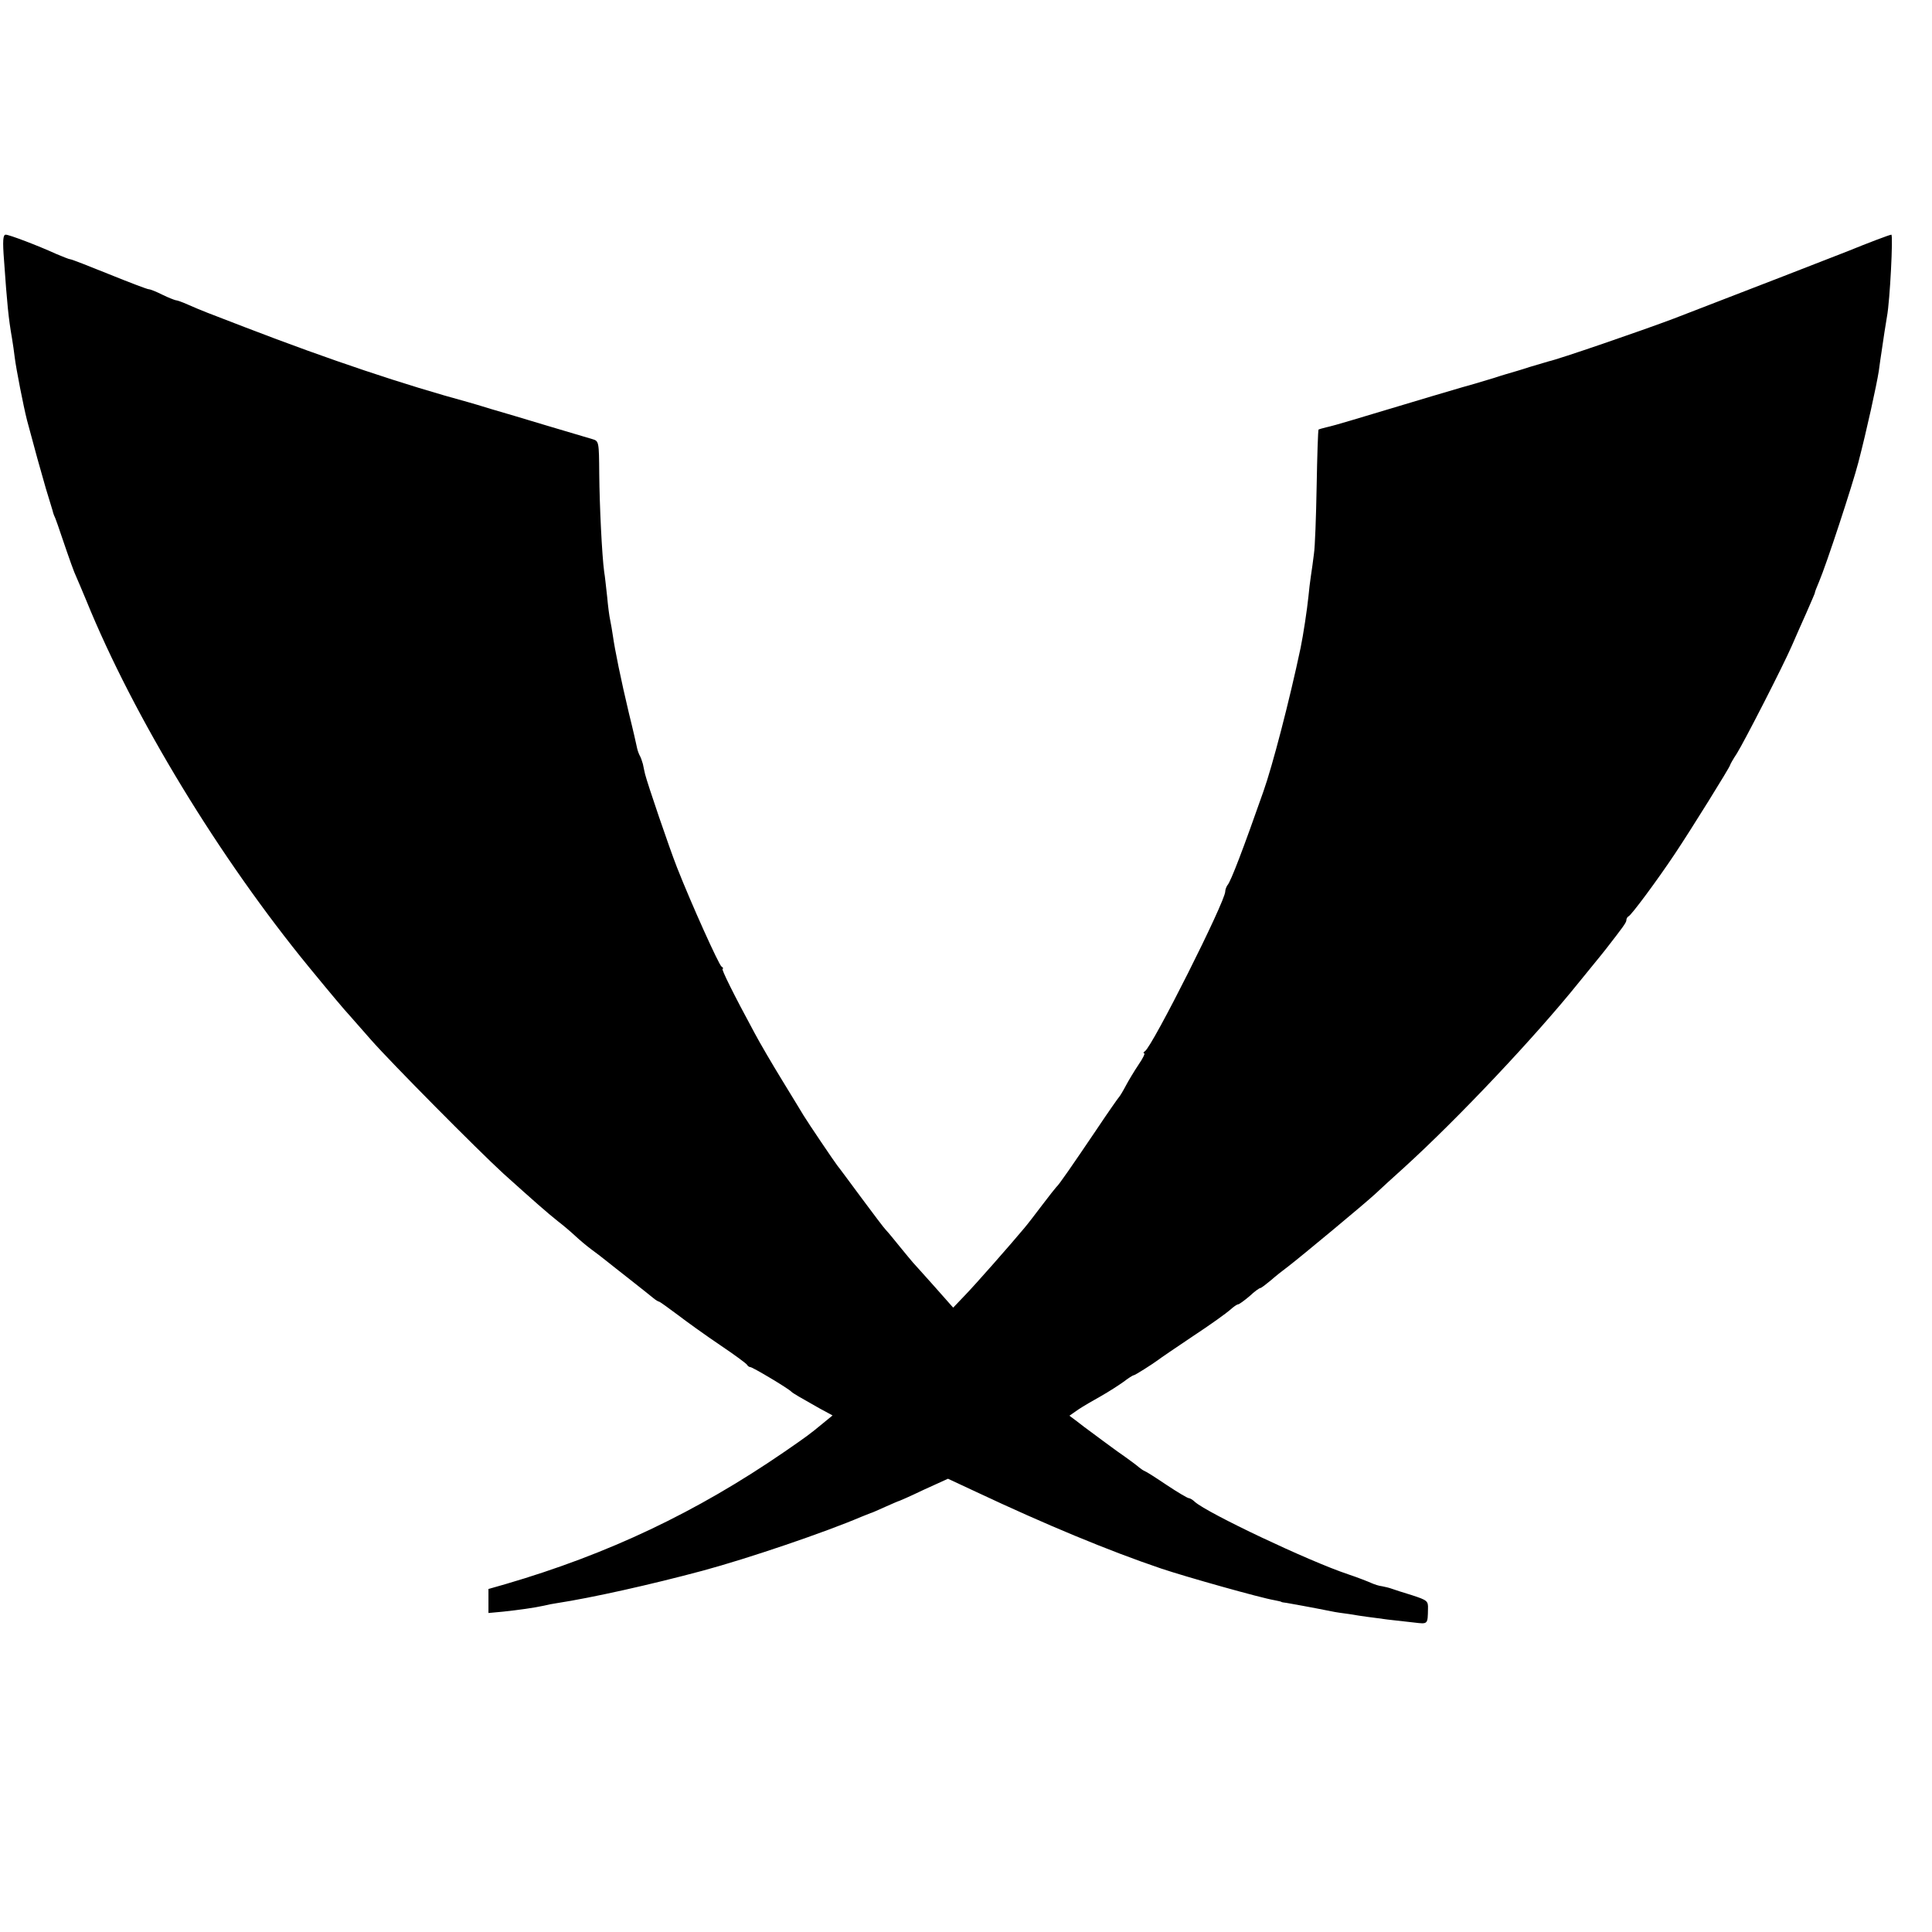
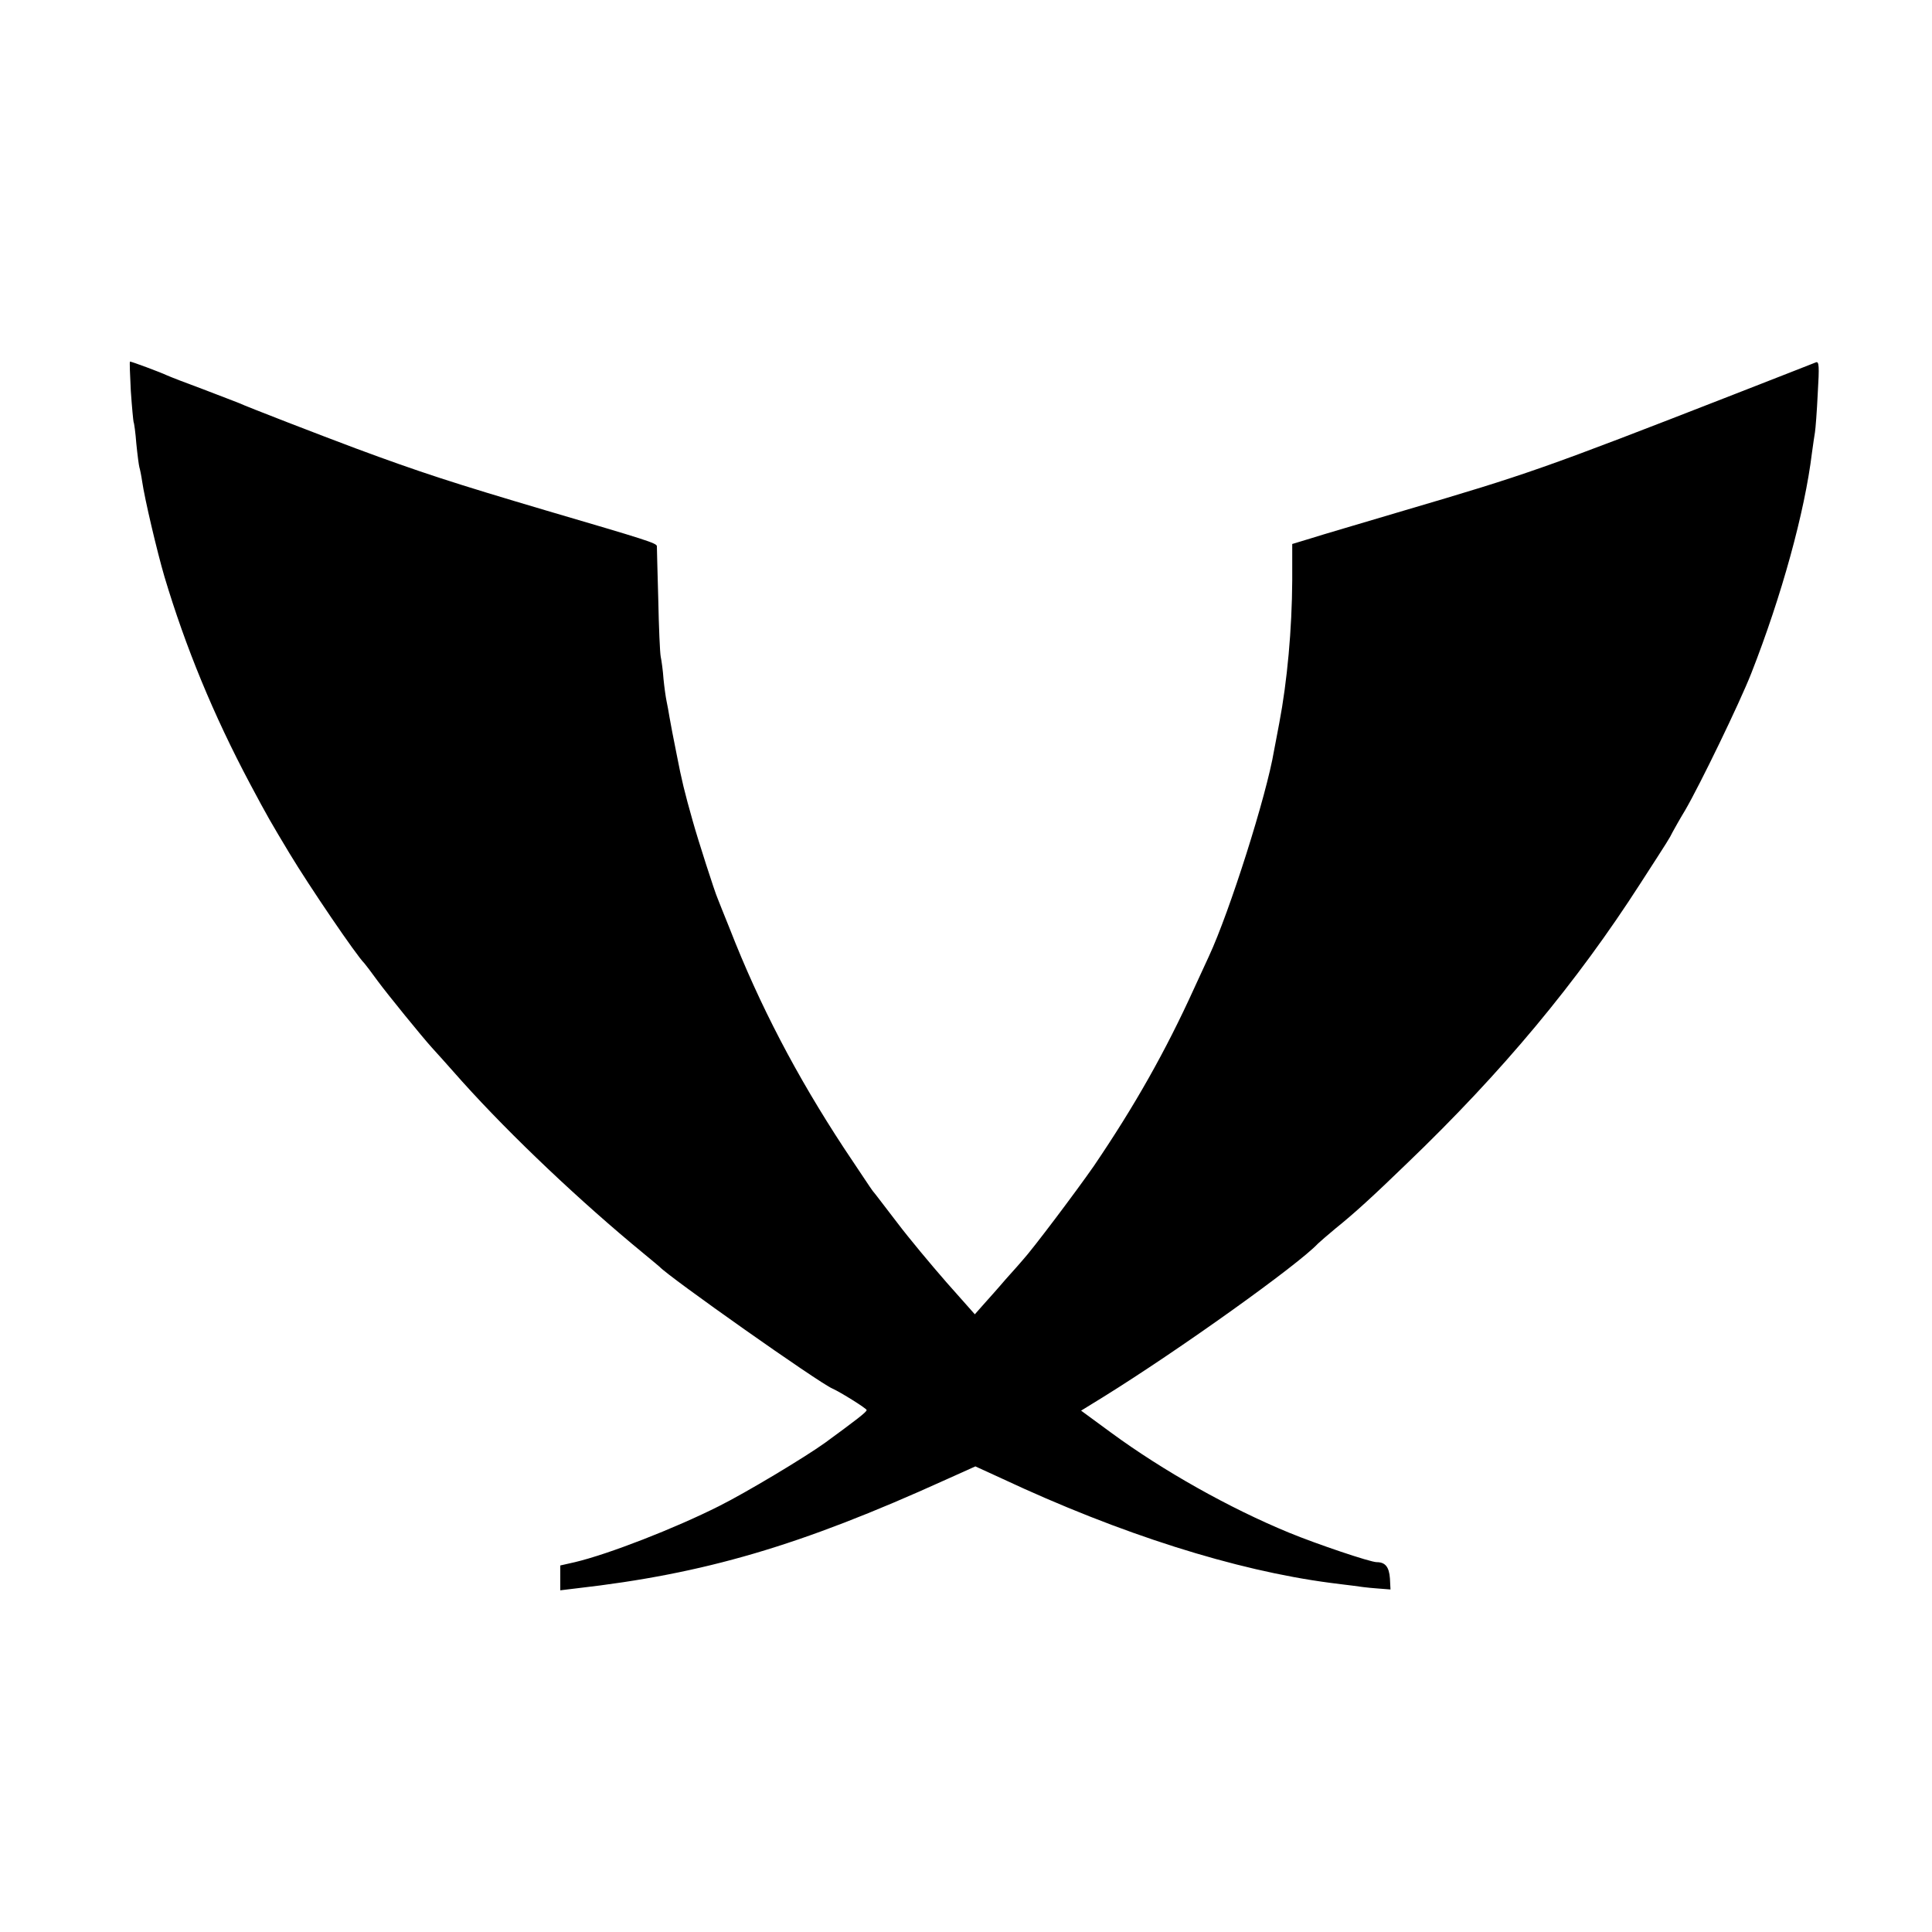
- <svg xmlns="http://www.w3.org/2000/svg" version="1.0" width="708pt" height="708pt" viewBox="0 0 708 708" preserveAspectRatio="xMidYMid meet">
-   <g transform="translate(0,708) scale(0.1,-0.1)" fill="#000000" stroke="none">
-     <path d="M15 6123 c11 -156 16 -209 29 -283 3 -19 8 -51 10 -70 5 -41 32 -179 45 -230 31 -116 47 -174 69 -250 14 -47 27 -87 27 -90 1 -3 4 -12 8 -20 3 -8 13 -35 21 -60 33 -97 47 -136 56 -155 5 -11 21 -49 36 -85 174 -428 489 -945 817 -1345 82 -100 131 -158 147 -175 8 -9 44 -50 80 -91 71 -81 390 -403 485 -490 109 -98 161 -144 199 -174 21 -16 50 -41 65 -55 15 -14 40 -35 56 -47 17 -12 41 -31 55 -42 14 -11 54 -43 90 -71 36 -28 73 -58 83 -66 9 -8 20 -14 22 -14 3 0 33 -22 68 -48 34 -26 105 -77 157 -112 52 -35 97 -68 98 -72 2 -4 8 -8 12 -8 8 0 139 -78 150 -90 6 -6 32 -21 103 -61 l48 -26 -33 -27 c-52 -43 -59 -48 -143 -106 -323 -222 -646 -375 -1022 -485 l-63 -18 0 -44 0 -44 54 5 c56 6 114 14 150 22 11 3 32 7 46 9 130 20 345 68 535 119 167 45 449 141 580 197 17 7 32 13 35 14 3 0 27 11 54 23 27 12 50 22 52 22 1 0 42 18 90 41 l88 40 105 -49 c253 -119 484 -215 676 -280 89 -30 366 -108 415 -116 14 -3 25 -5 25 -6 0 -1 9 -3 20 -4 17 -3 85 -15 165 -31 13 -3 42 -7 65 -10 22 -4 51 -8 65 -10 14 -2 48 -6 75 -10 28 -3 71 -8 98 -11 50 -6 49 -7 50 51 1 28 -3 31 -58 49 -33 10 -67 21 -75 24 -8 3 -24 7 -35 9 -11 1 -29 7 -40 12 -11 5 -49 20 -85 32 -144 48 -515 224 -561 265 -8 8 -19 14 -23 14 -4 0 -40 21 -79 47 -40 27 -76 50 -82 52 -5 2 -14 8 -20 13 -5 5 -41 32 -80 59 -38 28 -81 59 -95 70 -14 10 -38 28 -53 40 l-28 21 33 23 c18 12 56 34 83 49 28 16 64 39 82 52 17 13 34 24 37 24 5 0 68 40 91 57 6 5 62 43 126 86 64 42 125 86 137 97 12 11 25 20 29 20 4 0 23 14 42 30 18 17 36 30 40 30 3 0 20 13 38 28 17 15 46 38 65 52 48 37 278 228 318 265 19 18 66 61 105 96 200 182 481 480 641 679 38 47 73 90 79 97 5 7 15 18 20 25 62 80 75 97 75 106 0 6 4 12 8 14 10 4 105 132 169 228 59 88 203 320 203 326 0 2 11 22 25 43 28 45 170 322 202 396 12 28 36 82 53 120 17 39 31 71 31 73 -1 1 6 19 15 40 28 66 123 356 144 437 31 119 67 284 75 335 3 25 8 56 10 70 5 37 17 113 20 130 11 58 23 300 16 300 -6 0 -90 -32 -161 -61 -45 -18 -373 -145 -635 -246 -119 -45 -425 -150 -459 -157 -6 -2 -38 -11 -71 -21 -33 -11 -62 -19 -65 -20 -3 -1 -32 -9 -65 -20 -33 -10 -64 -19 -70 -21 -14 -3 -246 -72 -455 -135 -36 -11 -76 -22 -90 -25 -13 -3 -26 -7 -28 -8 -2 -2 -5 -95 -7 -207 -2 -112 -6 -224 -10 -249 -3 -25 -8 -61 -11 -80 -3 -19 -7 -53 -9 -75 -5 -49 -19 -142 -29 -190 -41 -194 -103 -432 -136 -525 -73 -208 -120 -332 -132 -344 -4 -6 -8 -16 -8 -23 0 -37 -266 -566 -294 -585 -6 -4 -7 -8 -3 -8 4 0 -5 -19 -21 -42 -16 -24 -37 -59 -47 -78 -10 -19 -21 -37 -24 -40 -3 -3 -41 -57 -83 -120 -90 -133 -138 -203 -147 -210 -3 -3 -26 -32 -51 -65 -25 -33 -54 -71 -66 -85 -50 -60 -181 -209 -219 -248 l-42 -44 -69 78 c-38 42 -73 82 -79 88 -5 6 -27 32 -48 58 -21 26 -43 53 -50 60 -7 7 -47 60 -90 118 -43 58 -82 111 -88 118 -11 14 -107 156 -124 184 -5 9 -41 67 -78 128 -38 62 -83 139 -101 173 -78 144 -124 237 -118 237 4 0 2 4 -4 8 -10 7 -109 226 -163 363 -29 74 -108 306 -117 342 -2 9 -6 26 -8 37 -3 11 -8 25 -11 30 -3 5 -8 18 -10 27 -2 10 -15 68 -30 128 -30 126 -52 235 -59 285 -3 19 -7 45 -10 58 -3 13 -8 51 -11 85 -4 34 -8 76 -11 92 -8 59 -17 242 -18 359 -1 118 -1 120 -26 127 -14 4 -88 26 -165 49 -77 23 -169 51 -205 61 -36 11 -72 22 -80 24 -239 65 -511 156 -820 275 -146 56 -157 60 -212 84 -20 9 -40 16 -45 16 -4 1 -26 9 -48 20 -22 11 -44 20 -50 20 -5 0 -71 25 -145 55 -74 30 -138 55 -143 55 -4 0 -26 9 -50 19 -68 31 -173 71 -186 71 -10 0 -12 -21 -6 -97z" />
+ <svg xmlns="http://www.w3.org/2000/svg" version="1.0" width="700pt" height="700pt" viewBox="0 0 700 700" preserveAspectRatio="xMidYMid meet">
+   <g transform="translate(0,700) scale(0.1,-0.1)" fill="#000000" stroke="none">
+     <path d="M474 5583 c4 -59 9 -109 10 -112 2 -3 7 -39 10 -79 4 -40 9 -78 11 -85 2 -6 7 -30 10 -51 9 -63 54 -254 81 -346 76 -254 177 -500 310 -750 65 -122 74 -137 143 -252 71 -118 243 -371 271 -398 3 -3 25 -32 49 -65 37 -50 159 -200 196 -241 6 -6 55 -61 110 -123 179 -199 431 -437 655 -621 30 -25 57 -47 60 -50 31 -35 578 -421 626 -441 29 -13 124 -72 124 -78 0 -7 -38 -36 -150 -118 -75 -54 -287 -181 -385 -230 -161 -81 -400 -174 -522 -203 l-53 -12 0 -45 0 -45 58 7 c466 53 810 154 1337 393 l109 49 96 -44 c429 -201 846 -333 1190 -378 25 -3 61 -8 80 -10 19 -3 58 -8 87 -10 l51 -4 -2 40 c-3 42 -17 59 -48 59 -23 0 -216 65 -318 107 -216 89 -456 224 -644 362 l-109 80 78 48 c279 173 709 481 780 557 6 6 35 31 65 56 66 53 133 114 258 235 346 332 614 654 846 1015 104 161 104 161 116 185 6 11 26 47 46 80 53 91 197 388 239 495 110 280 194 585 220 799 4 30 9 63 11 75 2 12 7 75 10 140 6 100 5 118 -7 113 -8 -3 -142 -56 -299 -117 -687 -268 -748 -289 -1190 -419 -151 -45 -305 -90 -342 -102 l-66 -20 0 -132 c-1 -176 -18 -365 -47 -517 -8 -41 -16 -86 -19 -100 -27 -162 -161 -584 -236 -745 -5 -11 -29 -63 -53 -115 -104 -229 -216 -427 -364 -645 -64 -92 -222 -302 -258 -341 -5 -6 -33 -38 -62 -70 -28 -33 -65 -74 -81 -92 l-30 -34 -102 115 c-55 63 -137 161 -180 218 -44 57 -83 109 -88 114 -5 6 -51 76 -104 155 -172 262 -306 518 -414 795 -20 50 -40 99 -44 110 -10 22 -72 215 -90 280 -30 106 -40 147 -58 240 -11 55 -23 116 -26 135 -3 19 -8 46 -11 60 -3 14 -8 50 -11 80 -2 30 -7 66 -10 80 -3 14 -7 108 -9 210 -3 102 -5 188 -5 191 0 11 -39 23 -400 129 -338 100 -458 139 -690 225 -131 49 -395 151 -425 165 -11 4 -69 27 -130 50 -60 22 -119 45 -130 50 -23 11 -128 50 -134 50 -2 0 0 -48 3 -107z" />
  </g>
</svg>
